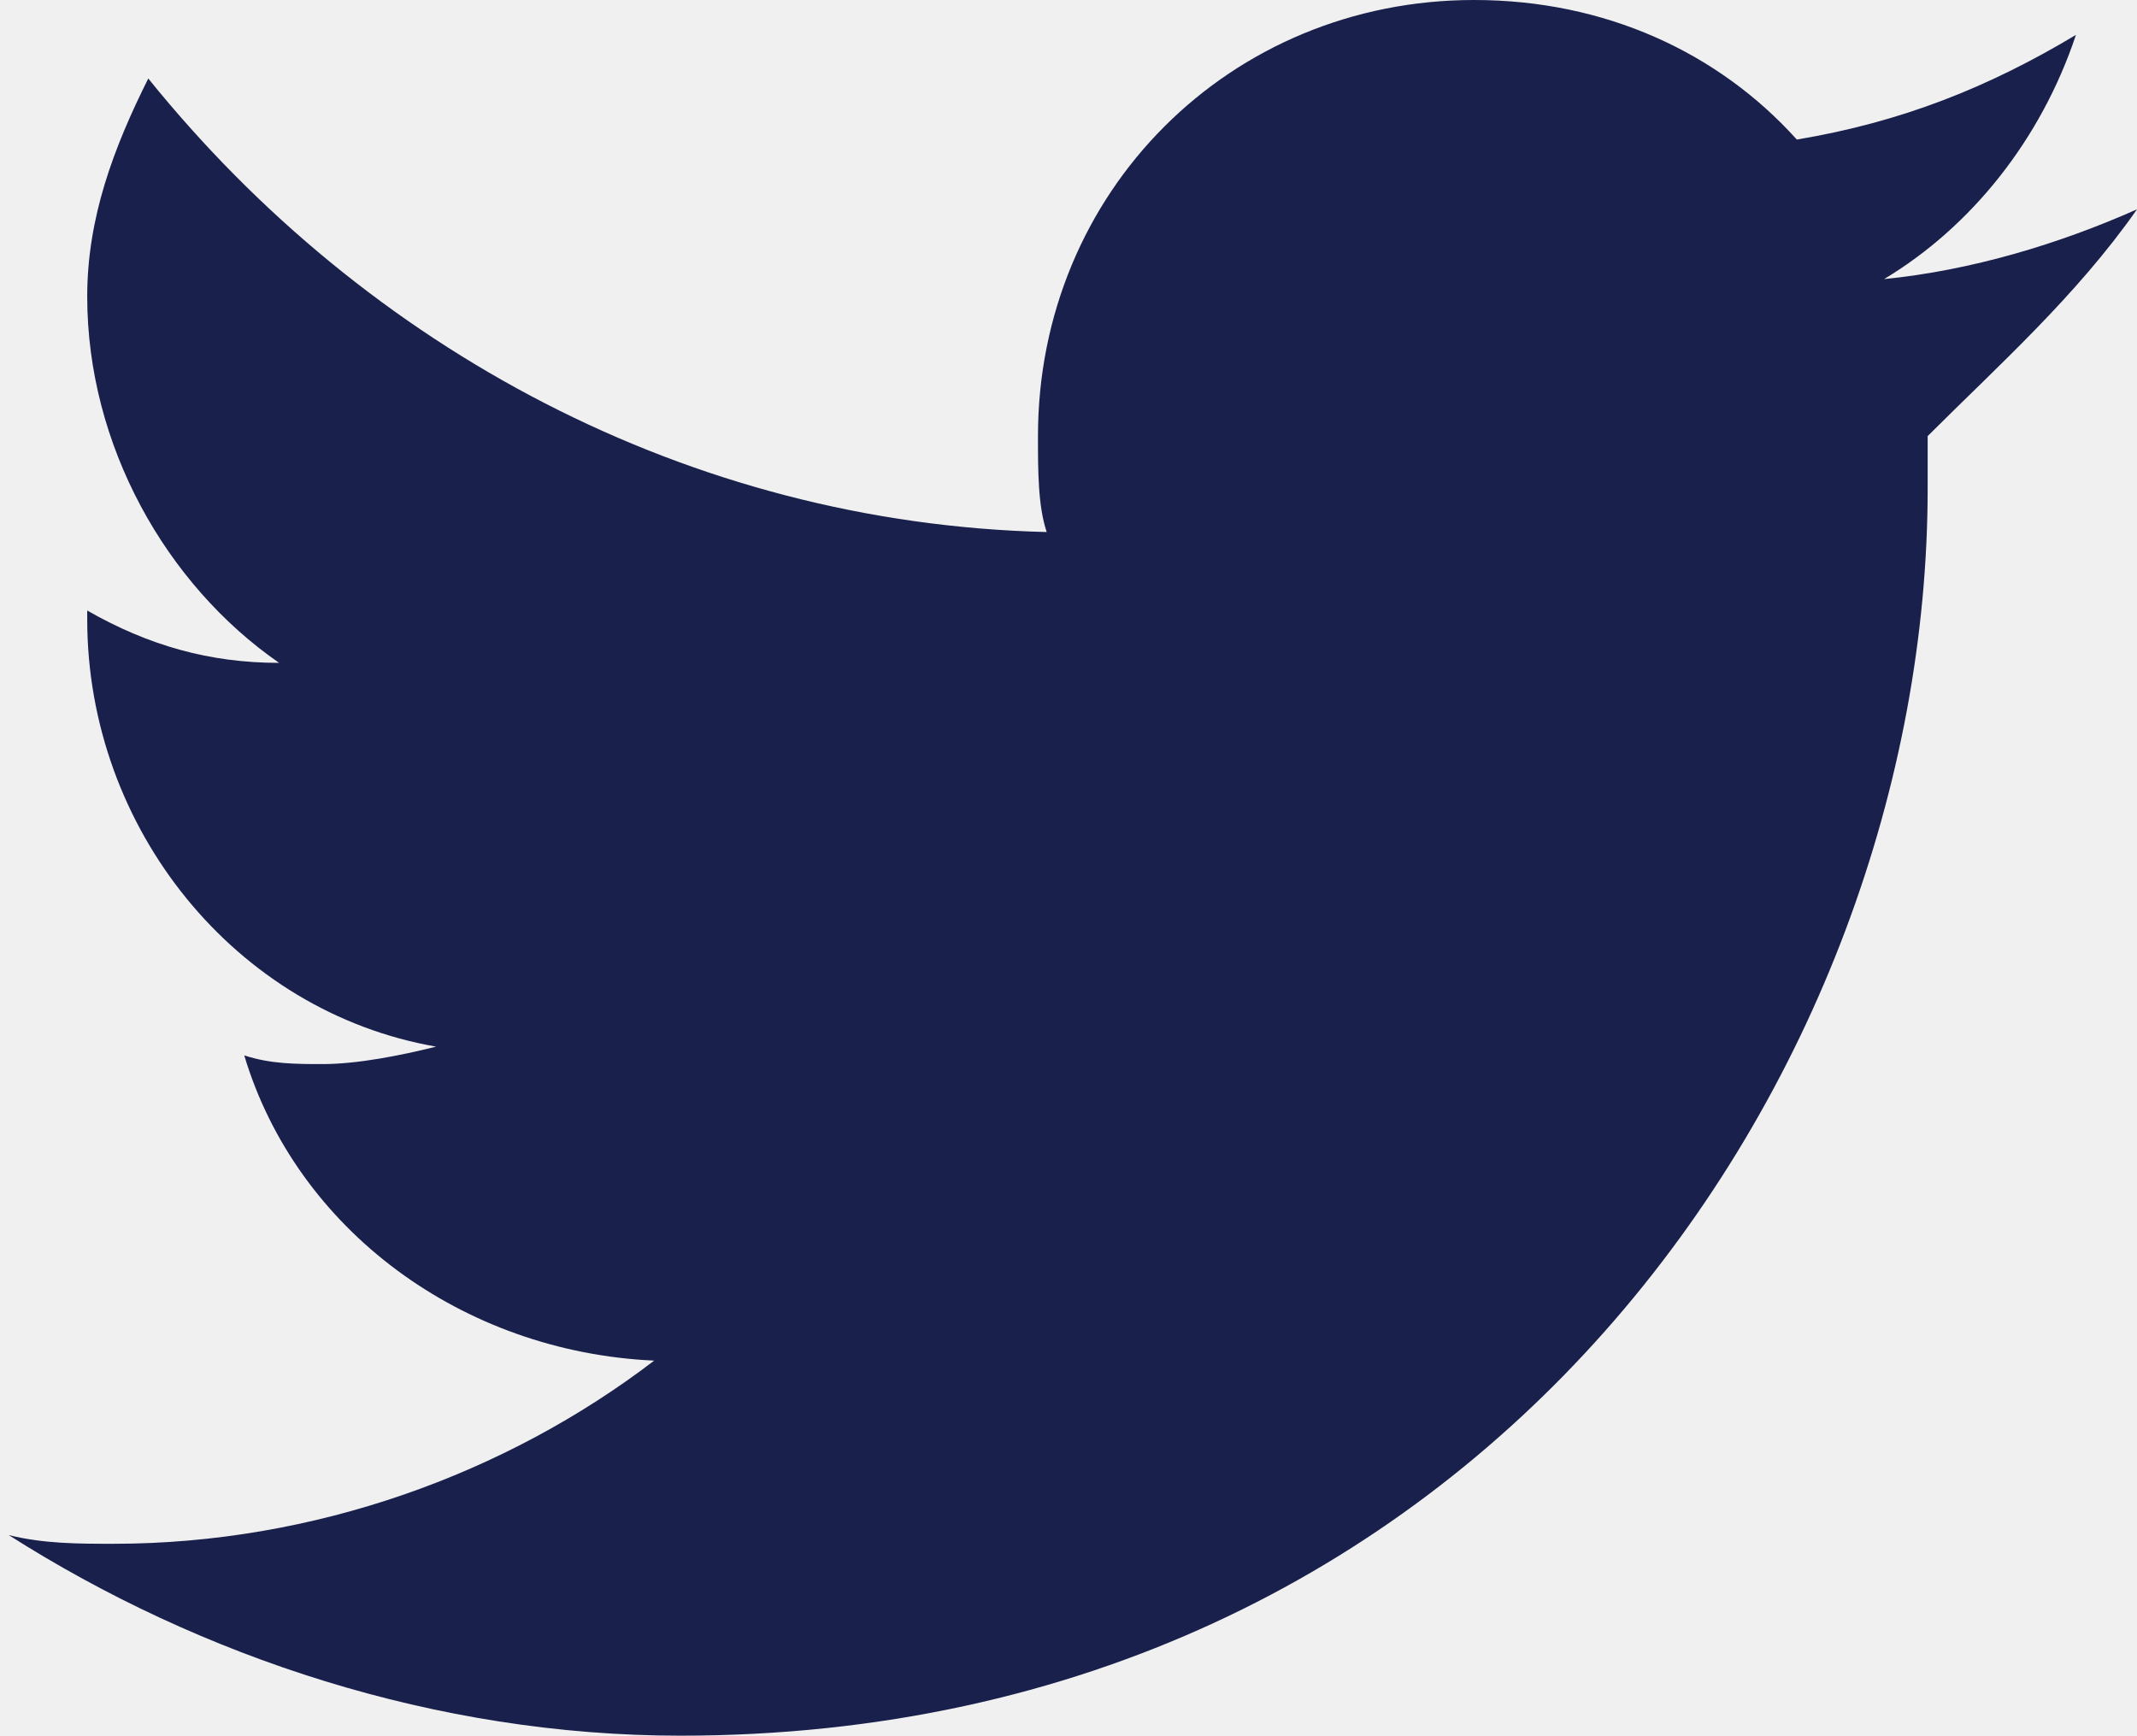
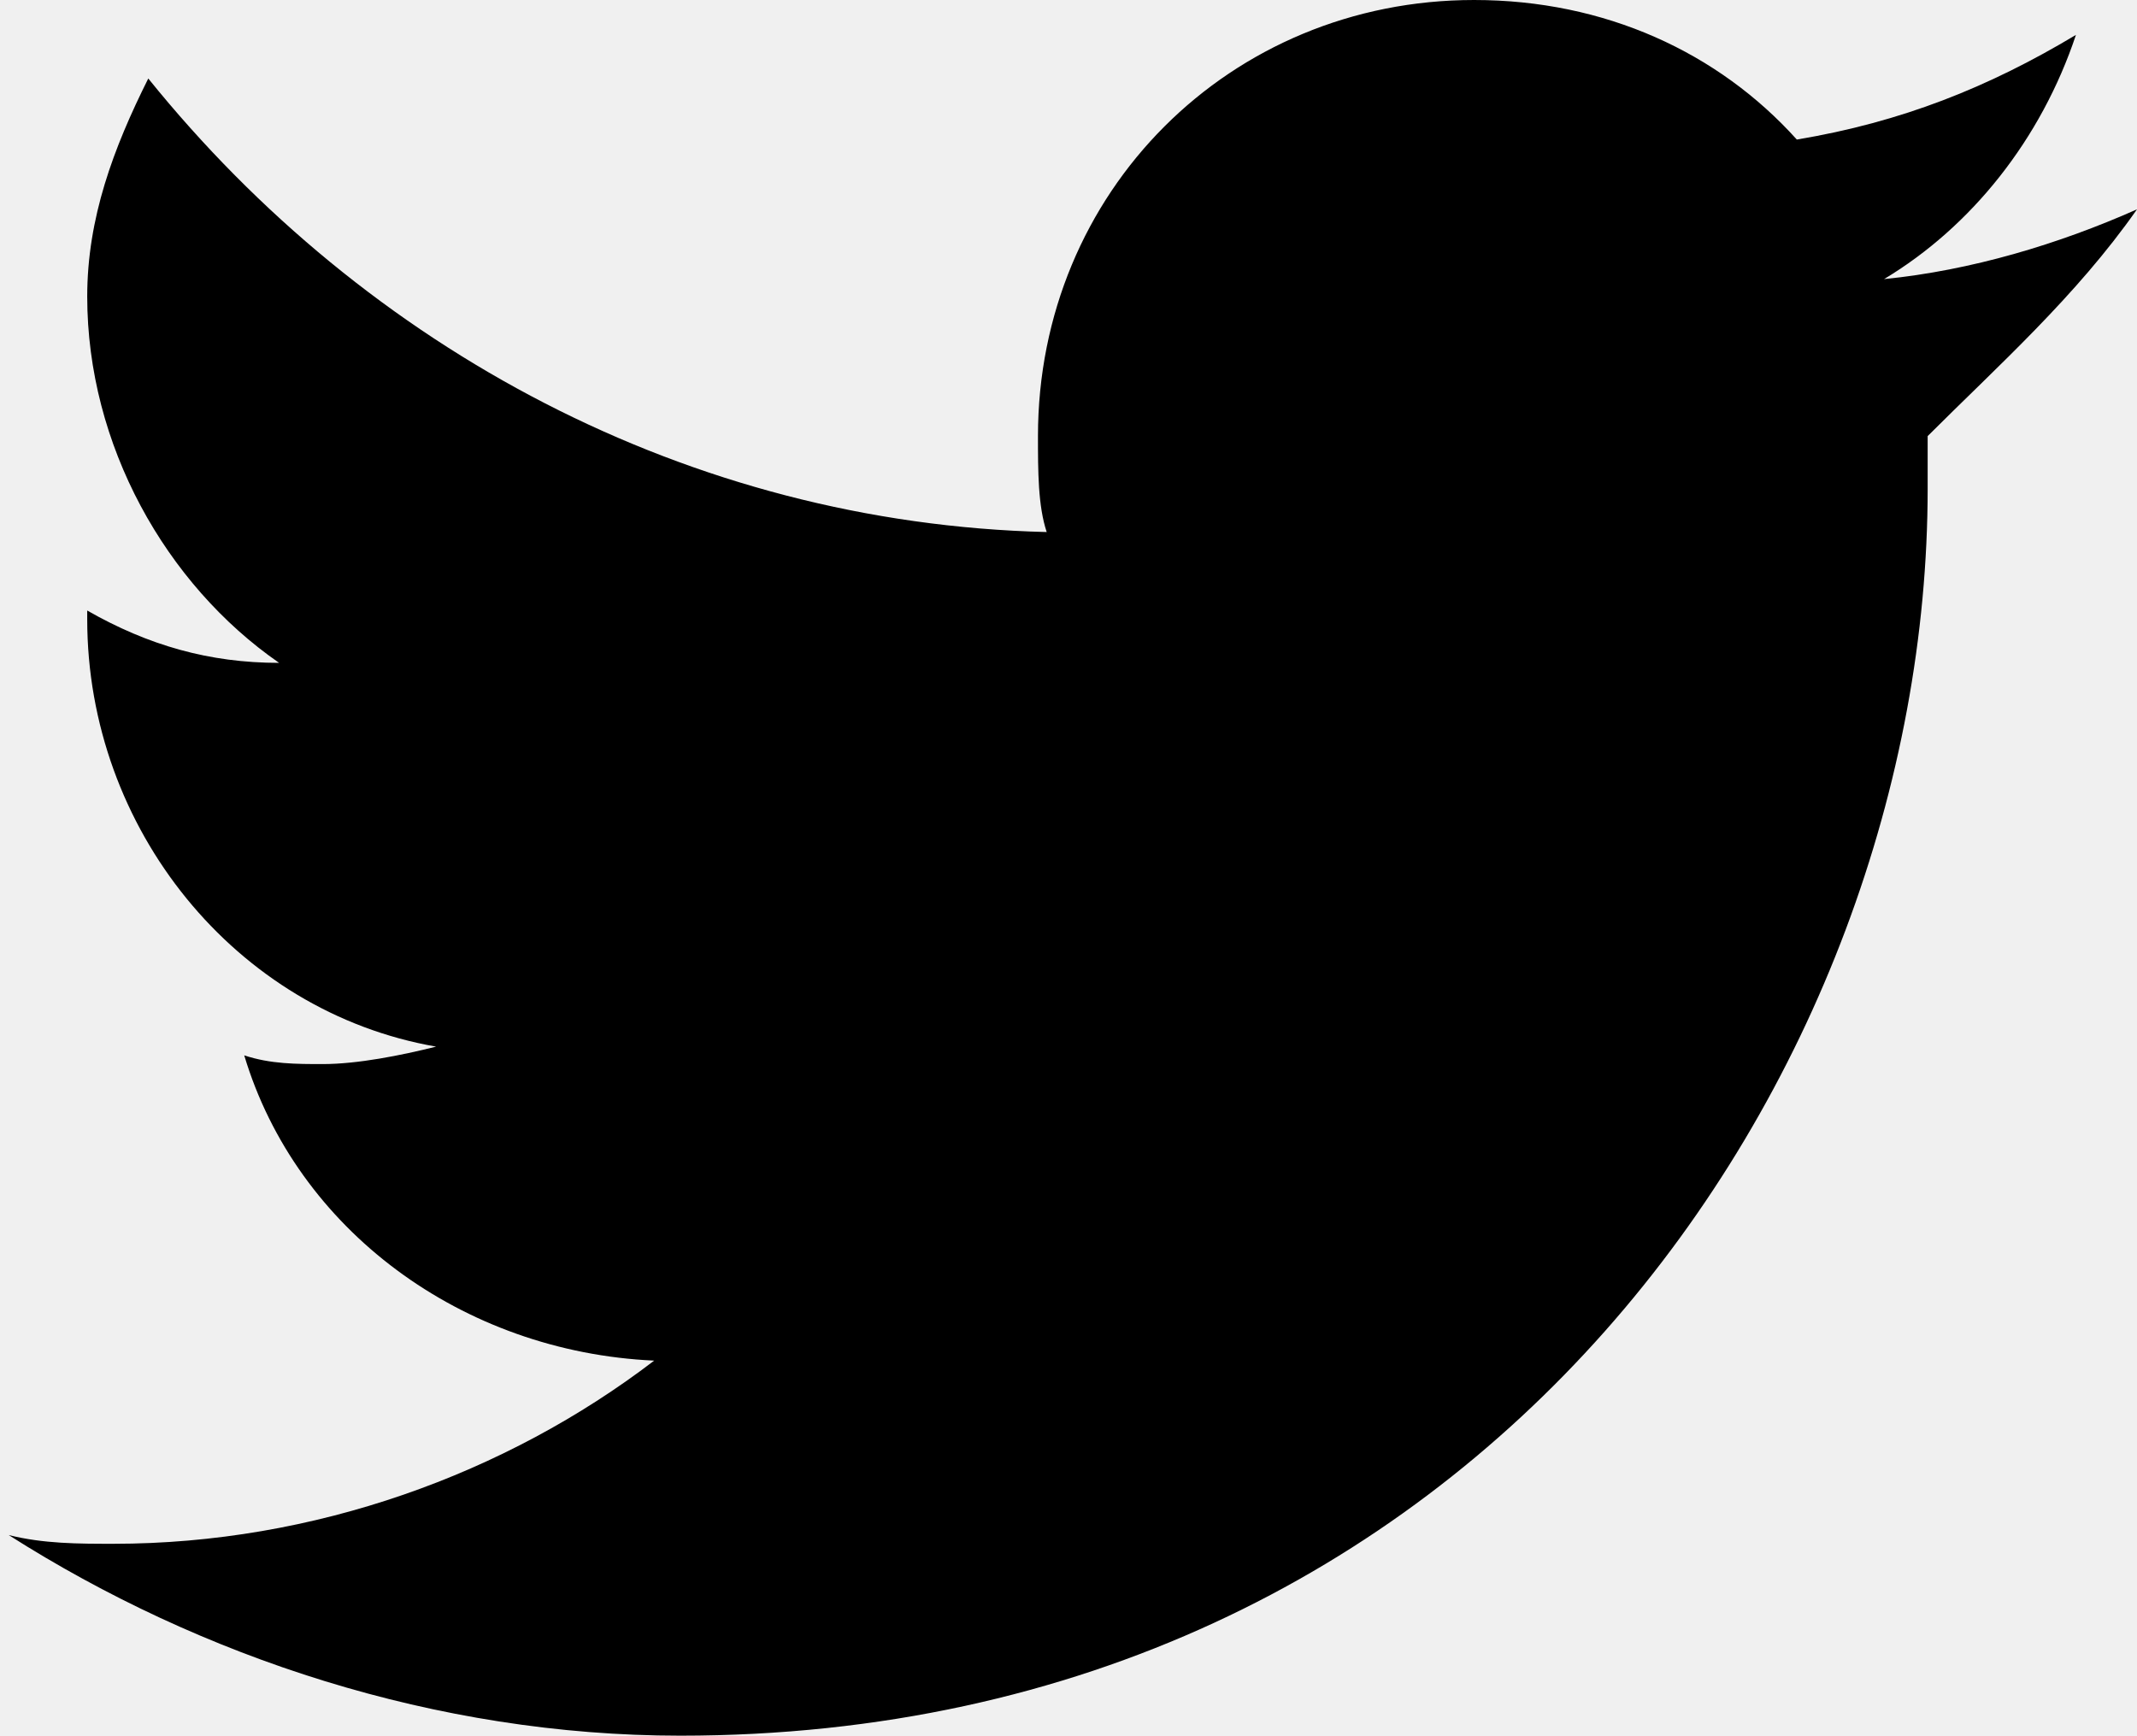
- <svg xmlns="http://www.w3.org/2000/svg" version="1.1" id="Layer_1" x="0px" y="0px" width="24.5px" height="19.9px" viewBox="0 0 24.5 19.9" style="enable-background:new 0 0 24.5 19.9;" xml:space="preserve">
+ <svg xmlns="http://www.w3.org/2000/svg" version="1.1" id="sm_1" x="0px" y="0px" width="24.5px" height="19.9px" viewBox="0 0 24.5 19.9" style="enable-background:new 0 0 24.5 19.9;" xml:space="preserve">
  <style type="text/css">
- 	.st0{fill:#19204B;}
- 	.st1{fill:#FFFFFF;}
- 	.st2{fill:#6190CB;}
+ 	
</style>
-   <path class="st0" d="M24.5,2.4c-0.9,0.4-1.9,0.7-2.9,0.8c1-0.6,1.8-1.6,2.2-2.8c-1,0.6-2,1-3.2,1.2c-0.9-1-2.2-1.6-3.7-1.6  c-2.8,0-5,2.2-5,5c0,0.4,0,0.8,0.1,1.1C7.9,6,4.2,4,1.7,0.9C1.3,1.7,1,2.5,1,3.4c0,1.7,0.9,3.3,2.2,4.2C2.4,7.6,1.7,7.4,1,7  c0,0,0,0,0,0.1c0,2.4,1.7,4.5,4,4.9c-0.4,0.1-0.9,0.2-1.3,0.2c-0.3,0-0.6,0-0.9-0.1c0.6,2,2.5,3.4,4.7,3.5c-1.7,1.3-3.9,2.1-6.2,2.1  c-0.4,0-0.8,0-1.2-0.1c2.2,1.4,4.9,2.3,7.7,2.3c9.2,0,14.3-7.6,14.3-14.3c0-0.2,0-0.4,0-0.6C22.9,4.2,23.8,3.4,24.5,2.4z" />
+   <path class="sm-st0" d="M24.5,2.4c-0.9,0.4-1.9,0.7-2.9,0.8c1-0.6,1.8-1.6,2.2-2.8c-1,0.6-2,1-3.2,1.2c-0.9-1-2.2-1.6-3.7-1.6  c-2.8,0-5,2.2-5,5c0,0.4,0,0.8,0.1,1.1C7.9,6,4.2,4,1.7,0.9C1.3,1.7,1,2.5,1,3.4c0,1.7,0.9,3.3,2.2,4.2C2.4,7.6,1.7,7.4,1,7  c0,0,0,0,0,0.1c0,2.4,1.7,4.5,4,4.9c-0.4,0.1-0.9,0.2-1.3,0.2c-0.3,0-0.6,0-0.9-0.1c0.6,2,2.5,3.4,4.7,3.5c-1.7,1.3-3.9,2.1-6.2,2.1  c-0.4,0-0.8,0-1.2-0.1c2.2,1.4,4.9,2.3,7.7,2.3c9.2,0,14.3-7.6,14.3-14.3c0-0.2,0-0.4,0-0.6C22.9,4.2,23.8,3.4,24.5,2.4z" />
</svg>
